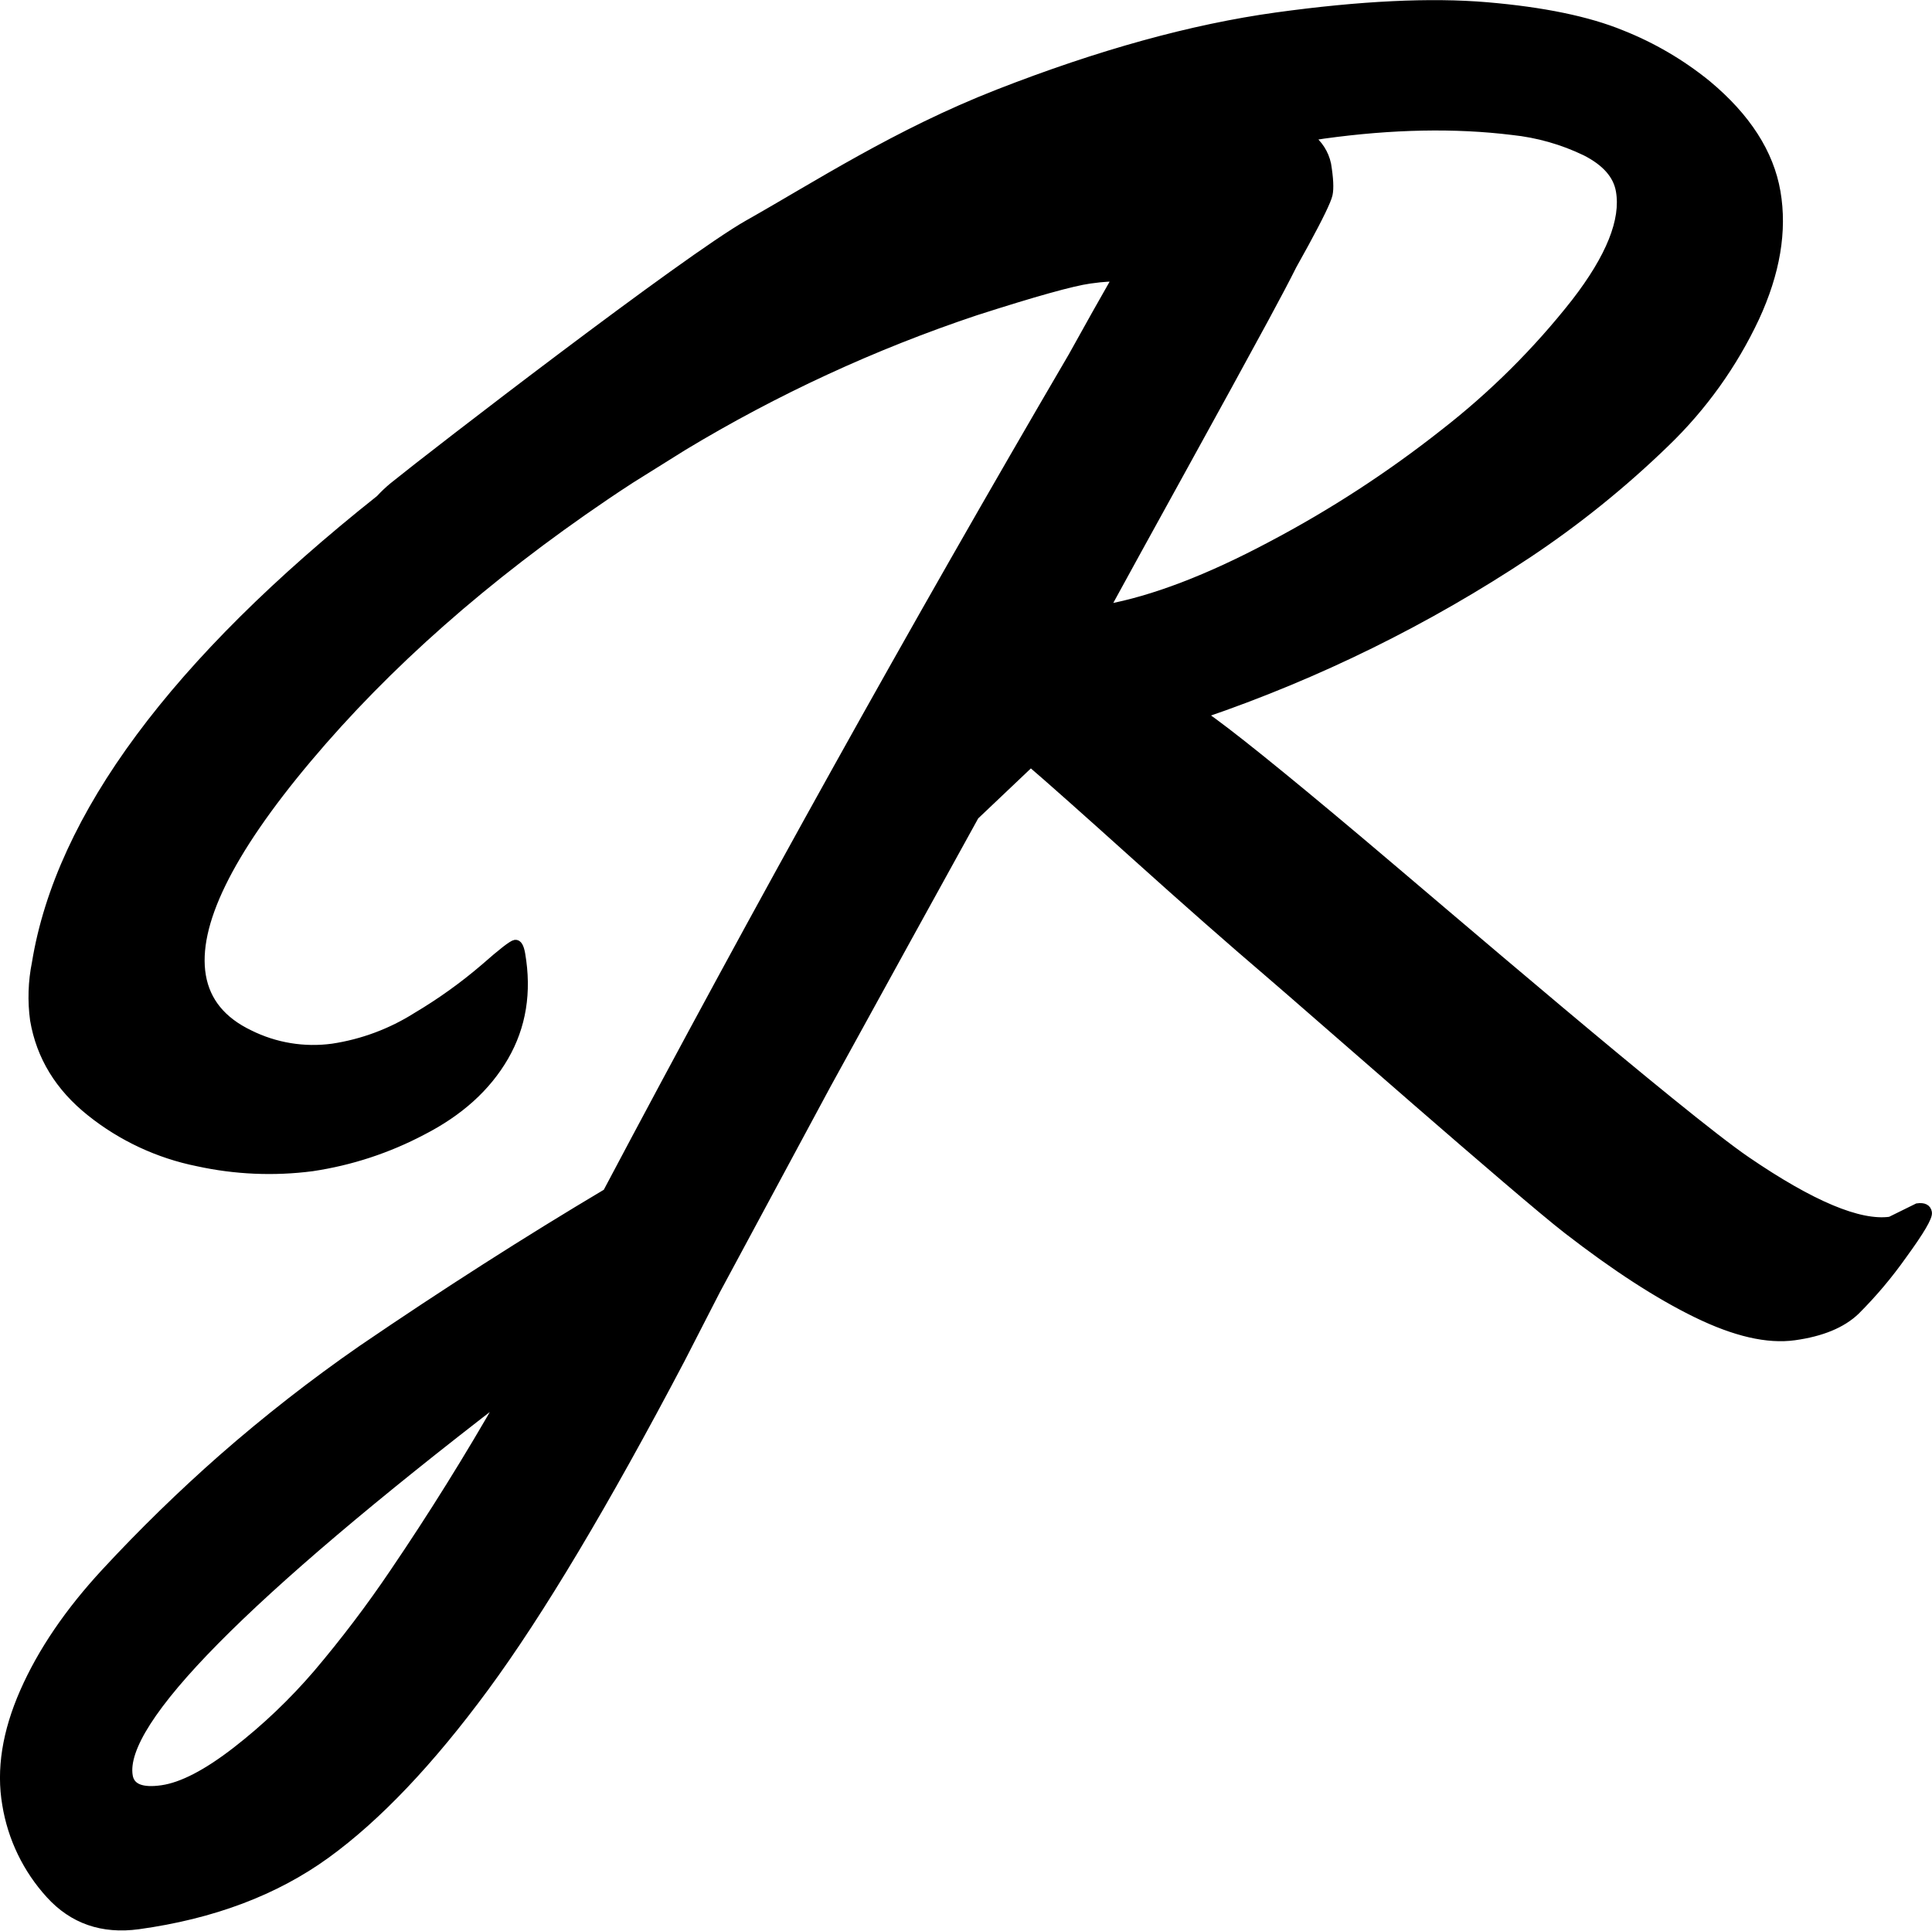
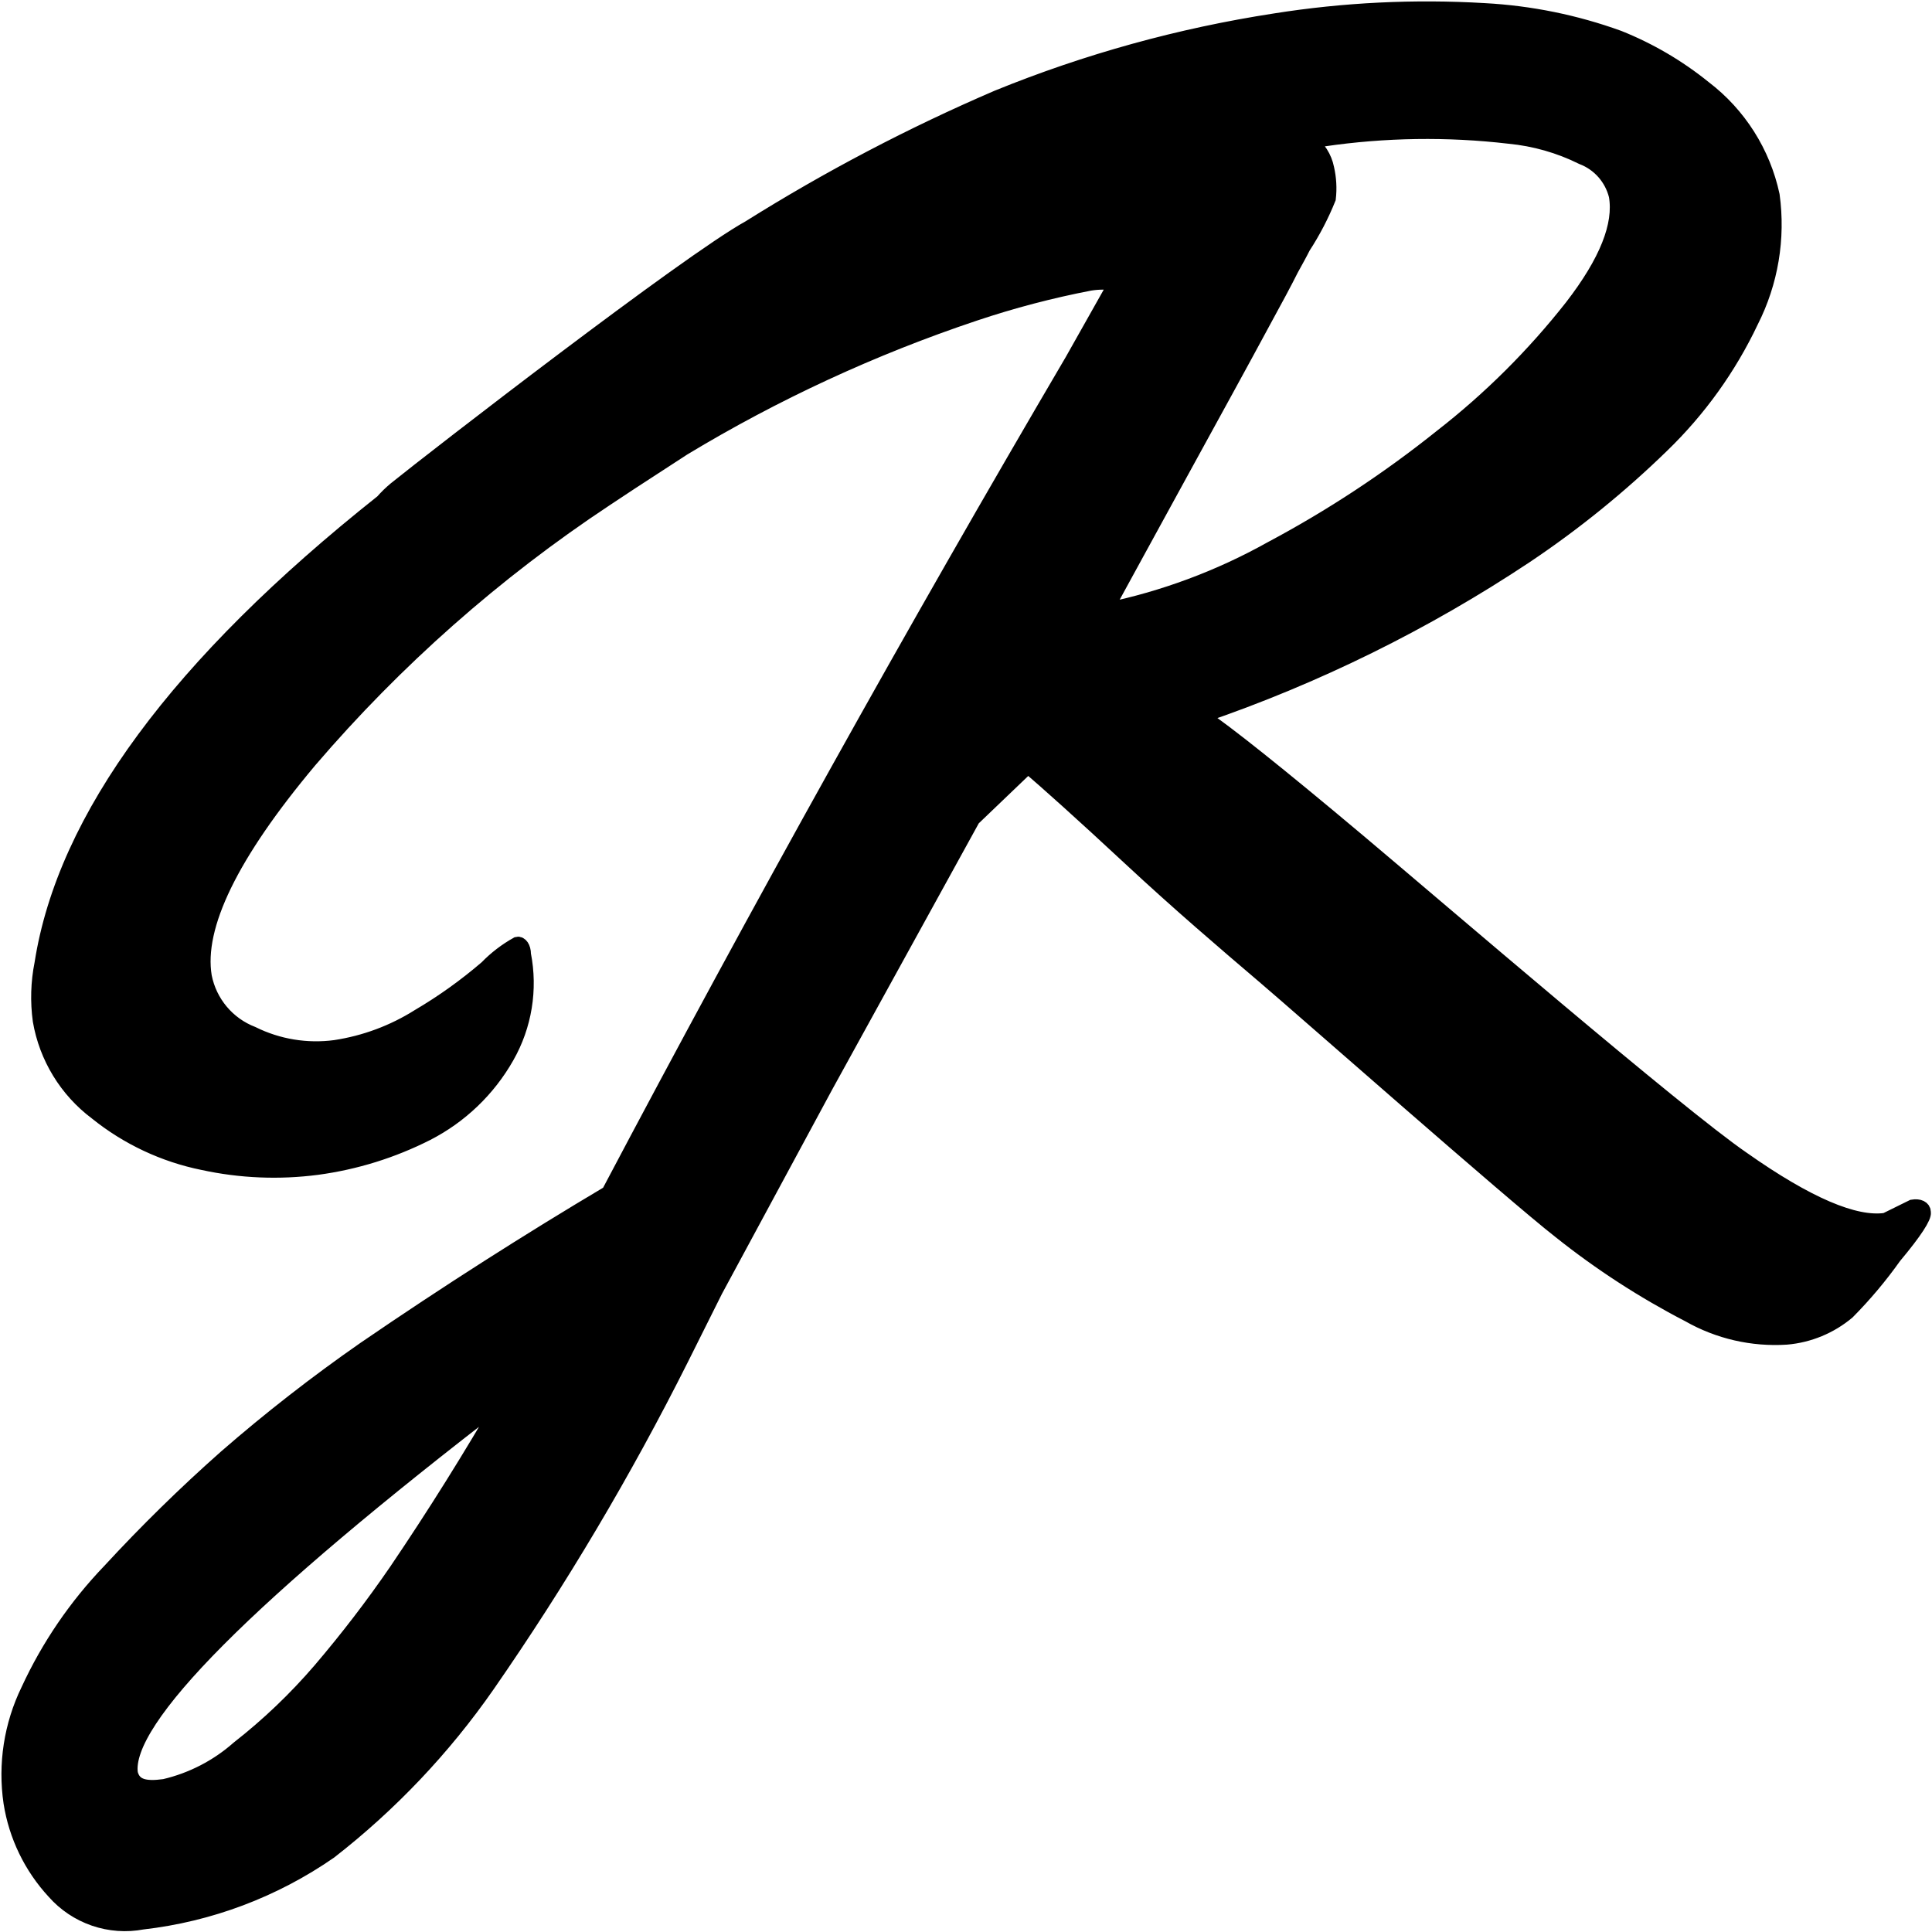
- <svg xmlns="http://www.w3.org/2000/svg" id="Layer_1" data-name="Layer 1" viewBox="0 0 502.19 501.82">
-   <defs>
-     <style>.cls-1{stroke:#000;stroke-miterlimit:10;stroke-width:2px;}</style>
-   </defs>
-   <path class="cls-1" d="M501.17,315.21c-.19-1.16-1.12-1.62-2.78-1.39l-7.06,3.48q-12,1.67-37.36-15.67c-16.9-11.55-79.3-65.21-100.34-82.93s-34.73-28.71-41-33A367.46,367.46,0,0,0,397.28,144,252.27,252.27,0,0,0,433,115.16a110.28,110.28,0,0,0,23.29-32.52q8.13-17.58,5.52-32.75t-18-28a84.87,84.87,0,0,0-22.3-13.07q-13.09-5.37-35-7.24T331.8,4.23q-32.83,4.54-72.39,20c-26.37,10.32-47.31,24-64.93,33.93-16.06,9.07-81.78,59.69-92.37,68.27a34.85,34.85,0,0,0-3.43,3.26Q18.6,193.28,9.29,250.33a44.51,44.51,0,0,0-.47,14.86q2.44,14.26,14.67,24a65.24,65.24,0,0,0,27.86,13,86.87,86.87,0,0,0,29.79,1.29,89.66,89.66,0,0,0,28.65-9.39q14.5-7.42,21.39-19.32t4.34-26.76c-.33-1.9-.87-2.8-1.62-2.69s-3.42,2.17-8,6.21a125.76,125.76,0,0,1-17.66,12.66,56.58,56.58,0,0,1-21.8,8.12,37.13,37.13,0,0,1-21.6-3.57q-10.61-5.1-12.32-15.07Q49.15,234,80,197.29t77.34-68.24q3.3-2.24,6.62-4.39l13.68-8.55a380.55,380.55,0,0,1,76-35.11q22.86-7.34,29.66-8.28c3.88-.54,6.11-.64,6.74-.32q-4.71,8.22-11.34,20.19-62,106-121,217.42Q126.59,328.51,94,350.73A407.36,407.36,0,0,0,57.79,379a415.88,415.88,0,0,0-30.4,29.64Q13.11,424.05,6.18,439.81T1.58,469.1a45.56,45.56,0,0,0,11.33,23.44q9,9.9,23.05,8,29-4,48.9-18.44t41.25-43.44q21.33-29,50.9-85.22l9.21-17.95,28.84-53.6q22-40.05,38.4-69.75l14.47-13.73q7.33,6.28,27.09,24.07t35,30.8c10.15,8.67,64.88,56.86,77.36,66.52S431,336.7,441,341.57s18.45,6.83,25.47,5.85,12.33-3.16,15.92-6.58a110,110,0,0,0,12.24-14.51Q501.48,316.94,501.17,315.21ZM102.32,408.77a300.58,300.58,0,0,1-19.95,26.32,144.56,144.56,0,0,1-21,20q-11.46,8.88-19.28,10t-8.58-3.4q-3.6-21,97.2-98.5Q117.32,386.68,102.32,408.77ZM287.47,158.14q6-11,19.53-35.53T328.81,82.8q4.68-8.64,7.25-13.78,1.59-2.83,3.16-5.71,5.64-10.37,6.16-12.74T345,42.71a11.89,11.89,0,0,0-4.57-7.11c1.23-.2,2.46-.39,3.66-.56q26.71-3.69,49-.95a57.41,57.41,0,0,1,19,5.39q7.88,4,8.93,10.13,2,11.4-11.61,29a197.64,197.64,0,0,1-34.07,33.9,292.61,292.61,0,0,1-45,29.26Q305.9,154.76,287.47,158.14Z" />
+ <svg xmlns="http://www.w3.org/2000/svg" width="65" height="65" viewBox="0 0 65 65" fill="none">
+   <path d="M64.713 40.791C64.713 40.642 64.564 40.573 64.347 40.608L63.441 41.055C62.403 41.208 60.798 40.52 58.628 38.991C56.451 37.5 48.418 30.585 45.702 28.303C42.986 26.021 41.255 24.645 40.419 24.083C44.271 22.766 47.938 20.958 51.328 18.704C52.966 17.607 54.5 16.363 55.912 14.989C57.157 13.786 58.175 12.368 58.915 10.803C59.577 9.497 59.824 8.021 59.625 6.571C59.316 5.132 58.504 3.851 57.333 2.959C56.464 2.256 55.495 1.688 54.457 1.273C53.005 0.747 51.484 0.438 49.942 0.355C47.587 0.215 45.224 0.331 42.894 0.7C39.695 1.193 36.564 2.059 33.566 3.28C30.673 4.523 27.88 5.988 25.212 7.661C23.137 8.807 14.669 15.355 13.305 16.456C13.148 16.586 13.003 16.728 12.869 16.881C5.994 22.339 2.174 27.519 1.41 32.42C1.284 33.05 1.265 33.698 1.352 34.335C1.564 35.571 2.241 36.679 3.243 37.431C4.287 38.273 5.517 38.851 6.83 39.117C8.091 39.391 9.39 39.445 10.669 39.278C11.955 39.105 13.202 38.717 14.359 38.131C15.489 37.552 16.426 36.655 17.052 35.55C17.646 34.508 17.845 33.287 17.614 32.11C17.614 31.869 17.499 31.743 17.407 31.766C17.027 31.978 16.679 32.244 16.376 32.557C15.662 33.171 14.895 33.72 14.084 34.197C13.23 34.735 12.274 35.09 11.277 35.241C10.323 35.368 9.354 35.209 8.492 34.782C8.082 34.624 7.718 34.364 7.436 34.027C7.153 33.69 6.961 33.287 6.876 32.855C6.593 31.158 7.774 28.735 10.417 25.585C13.313 22.205 16.665 19.245 20.375 16.789L21.224 16.227L22.988 15.08C26.078 13.214 29.364 11.695 32.786 10.55C34.057 10.124 35.355 9.783 36.671 9.53C36.96 9.483 37.254 9.483 37.542 9.53L36.075 12.133C30.743 21.216 25.544 30.55 20.479 40.138C17.797 41.732 15.058 43.475 12.262 45.39C10.643 46.517 9.086 47.73 7.598 49.025C6.231 50.235 4.927 51.513 3.69 52.855C2.56 54.031 1.634 55.388 0.951 56.869C0.382 58.04 0.178 59.354 0.367 60.642C0.543 61.766 1.05 62.812 1.822 63.647C2.186 64.06 2.651 64.371 3.171 64.55C3.692 64.729 4.25 64.769 4.79 64.667C7.055 64.408 9.22 63.592 11.093 62.294C13.133 60.706 14.922 58.819 16.399 56.697C18.829 53.194 21.008 49.522 22.92 45.711L24.066 43.417L27.779 36.537C29.673 33.096 31.323 30.099 32.729 27.546L34.586 25.768C35.216 26.307 36.385 27.351 38.024 28.876C39.662 30.401 41.221 31.732 42.527 32.844C43.834 33.956 50.882 40.172 52.486 41.422C53.834 42.498 55.285 43.439 56.818 44.232C57.816 44.801 58.96 45.064 60.107 44.989C60.861 44.924 61.578 44.627 62.158 44.14C62.731 43.561 63.257 42.936 63.728 42.271C64.45 41.41 64.736 40.94 64.713 40.791ZM13.339 52.844C12.543 54.005 11.686 55.122 10.772 56.193C9.944 57.157 9.023 58.036 8.022 58.819C7.312 59.446 6.457 59.887 5.535 60.103C4.87 60.195 4.504 60.103 4.389 59.667C4.137 57.871 8.335 53.654 16.983 47.018C15.838 49.006 14.623 50.948 13.339 52.844ZM37.187 20.539C37.703 19.599 38.539 18.062 39.697 15.952C40.854 13.842 41.794 12.133 42.504 10.814C42.906 10.08 43.226 9.484 43.444 9.048C43.582 8.796 43.719 8.555 43.845 8.303C44.18 7.789 44.464 7.243 44.693 6.674C44.732 6.337 44.712 5.996 44.636 5.665C44.562 5.297 44.353 4.97 44.051 4.748L44.521 4.679C46.594 4.375 48.698 4.344 50.778 4.587C51.632 4.669 52.463 4.906 53.231 5.287C53.512 5.394 53.763 5.568 53.963 5.794C54.162 6.02 54.304 6.29 54.377 6.583C54.549 7.569 54.056 8.807 52.887 10.321C51.607 11.95 50.133 13.418 48.498 14.69C46.709 16.123 44.791 17.386 42.768 18.463C41.025 19.437 39.143 20.137 37.187 20.539Z" fill="black" stroke="black" stroke-width="0.5" stroke-miterlimit="10" />
</svg>
